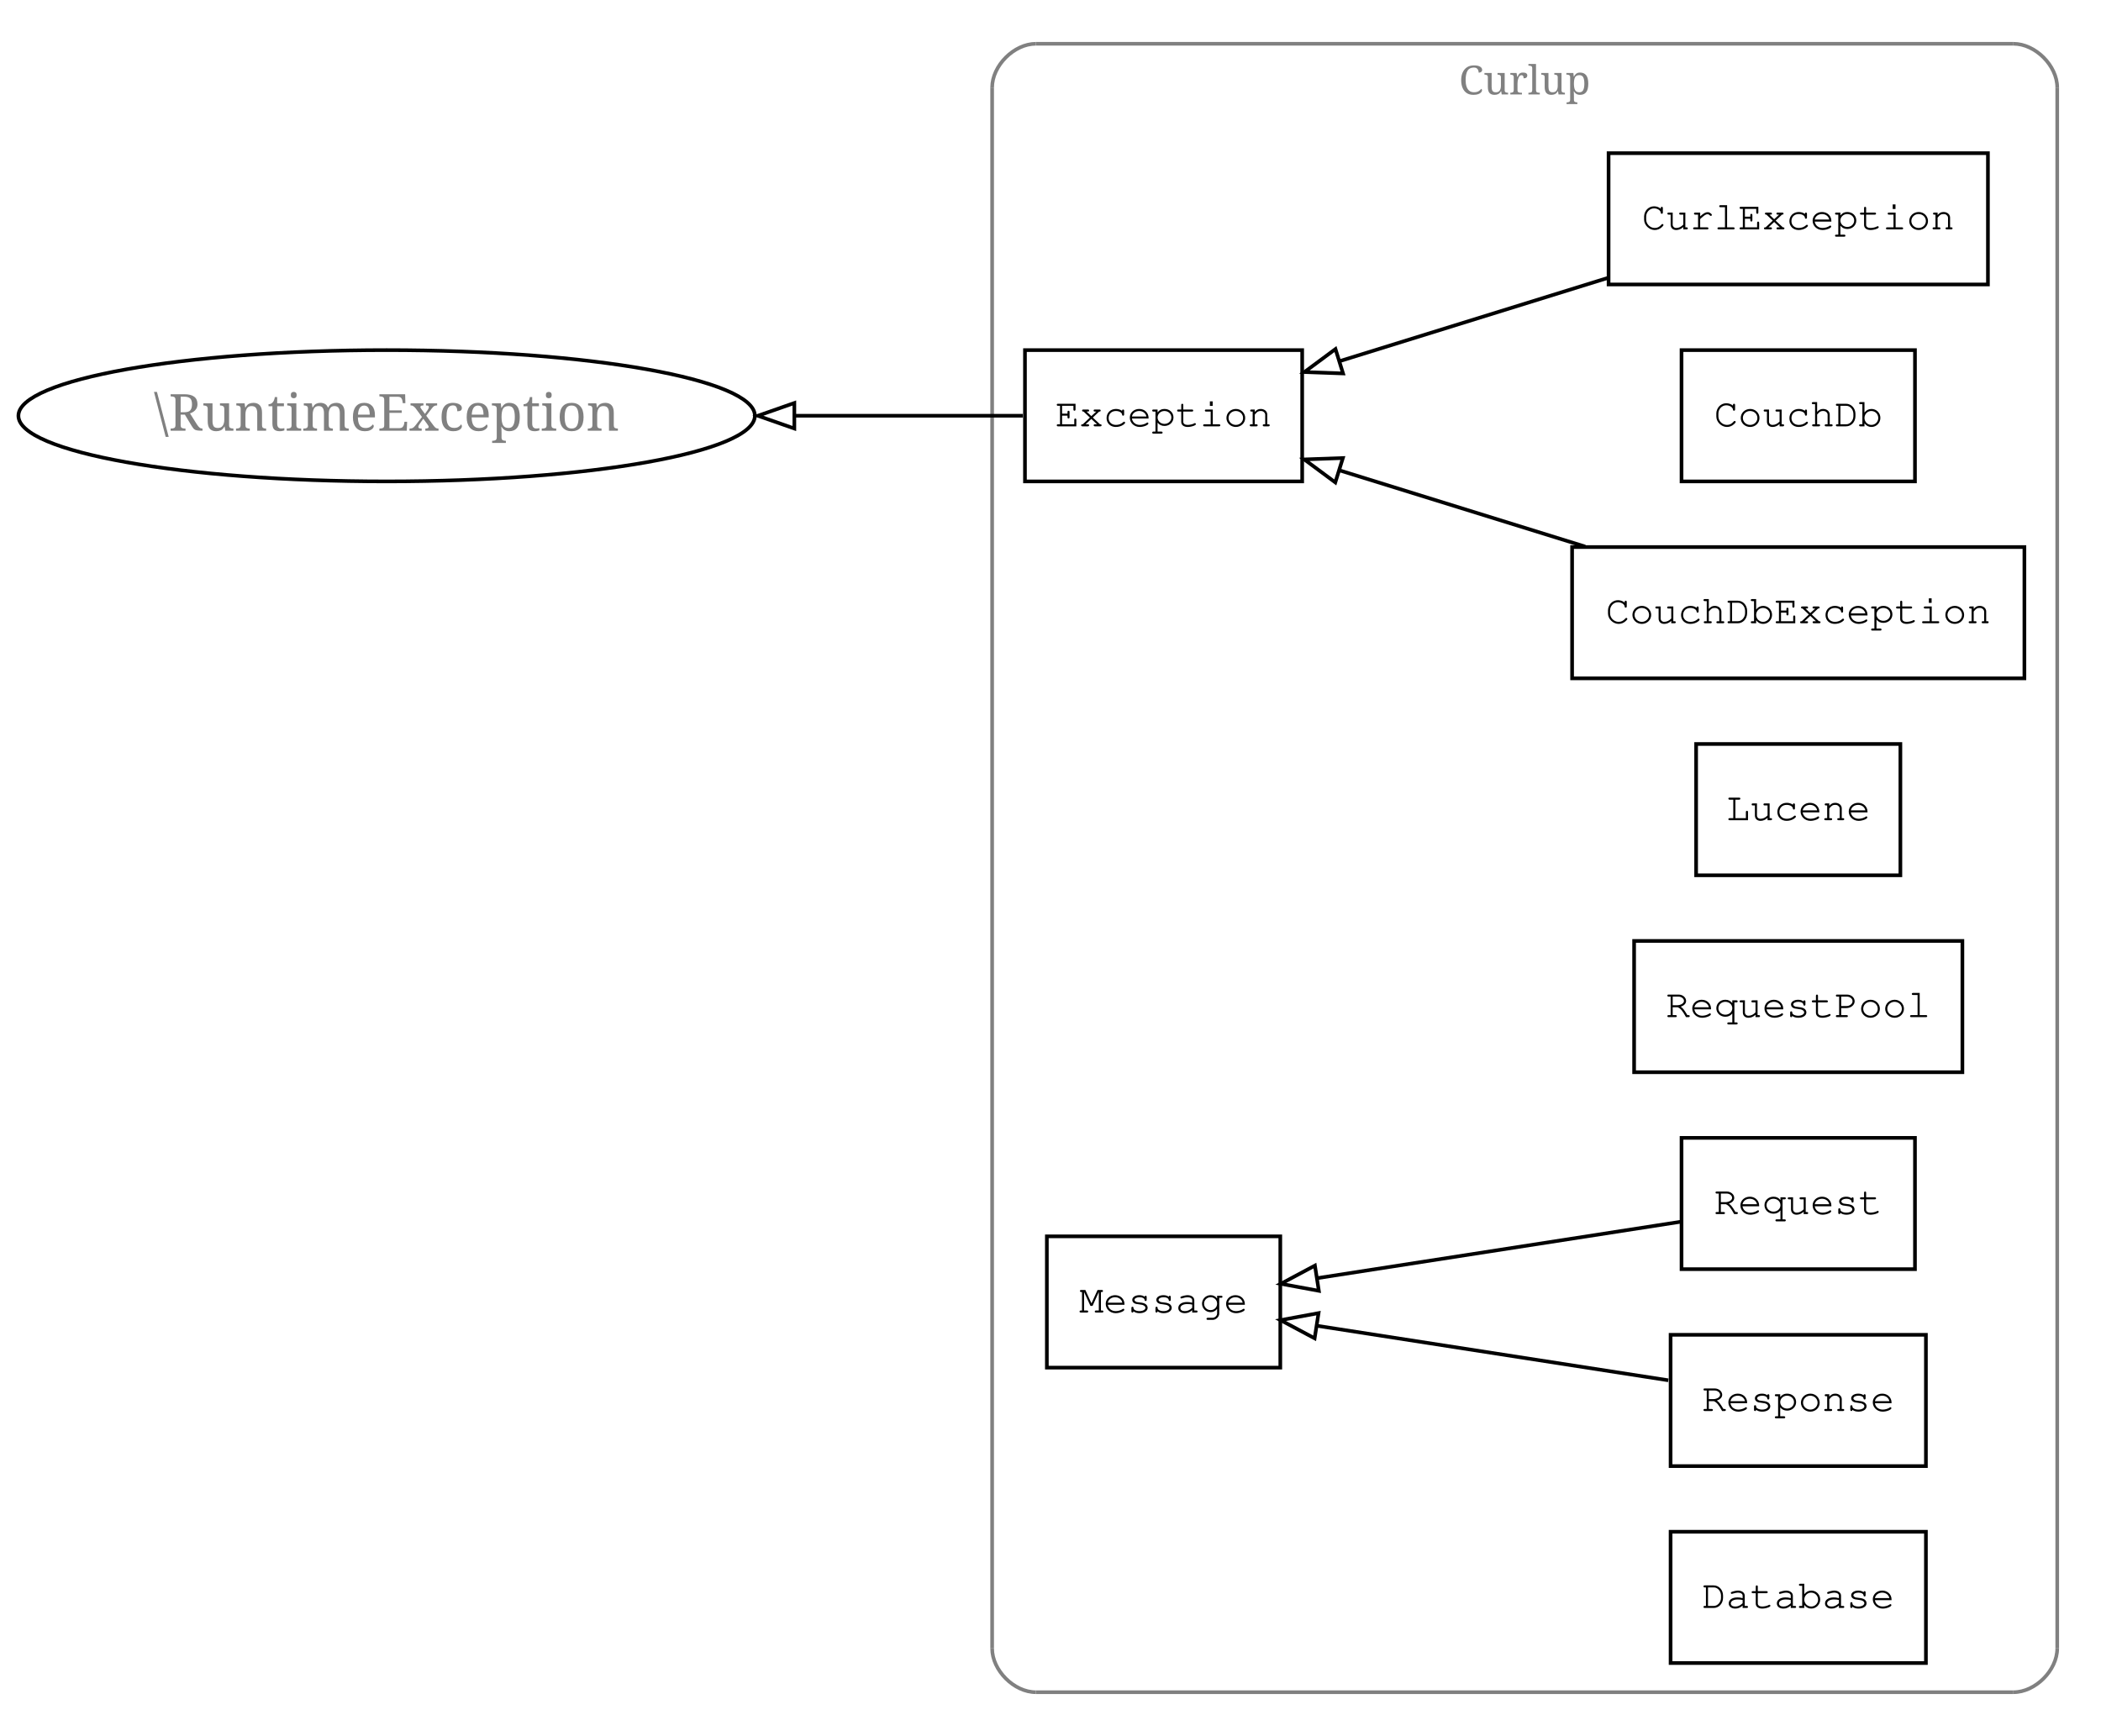
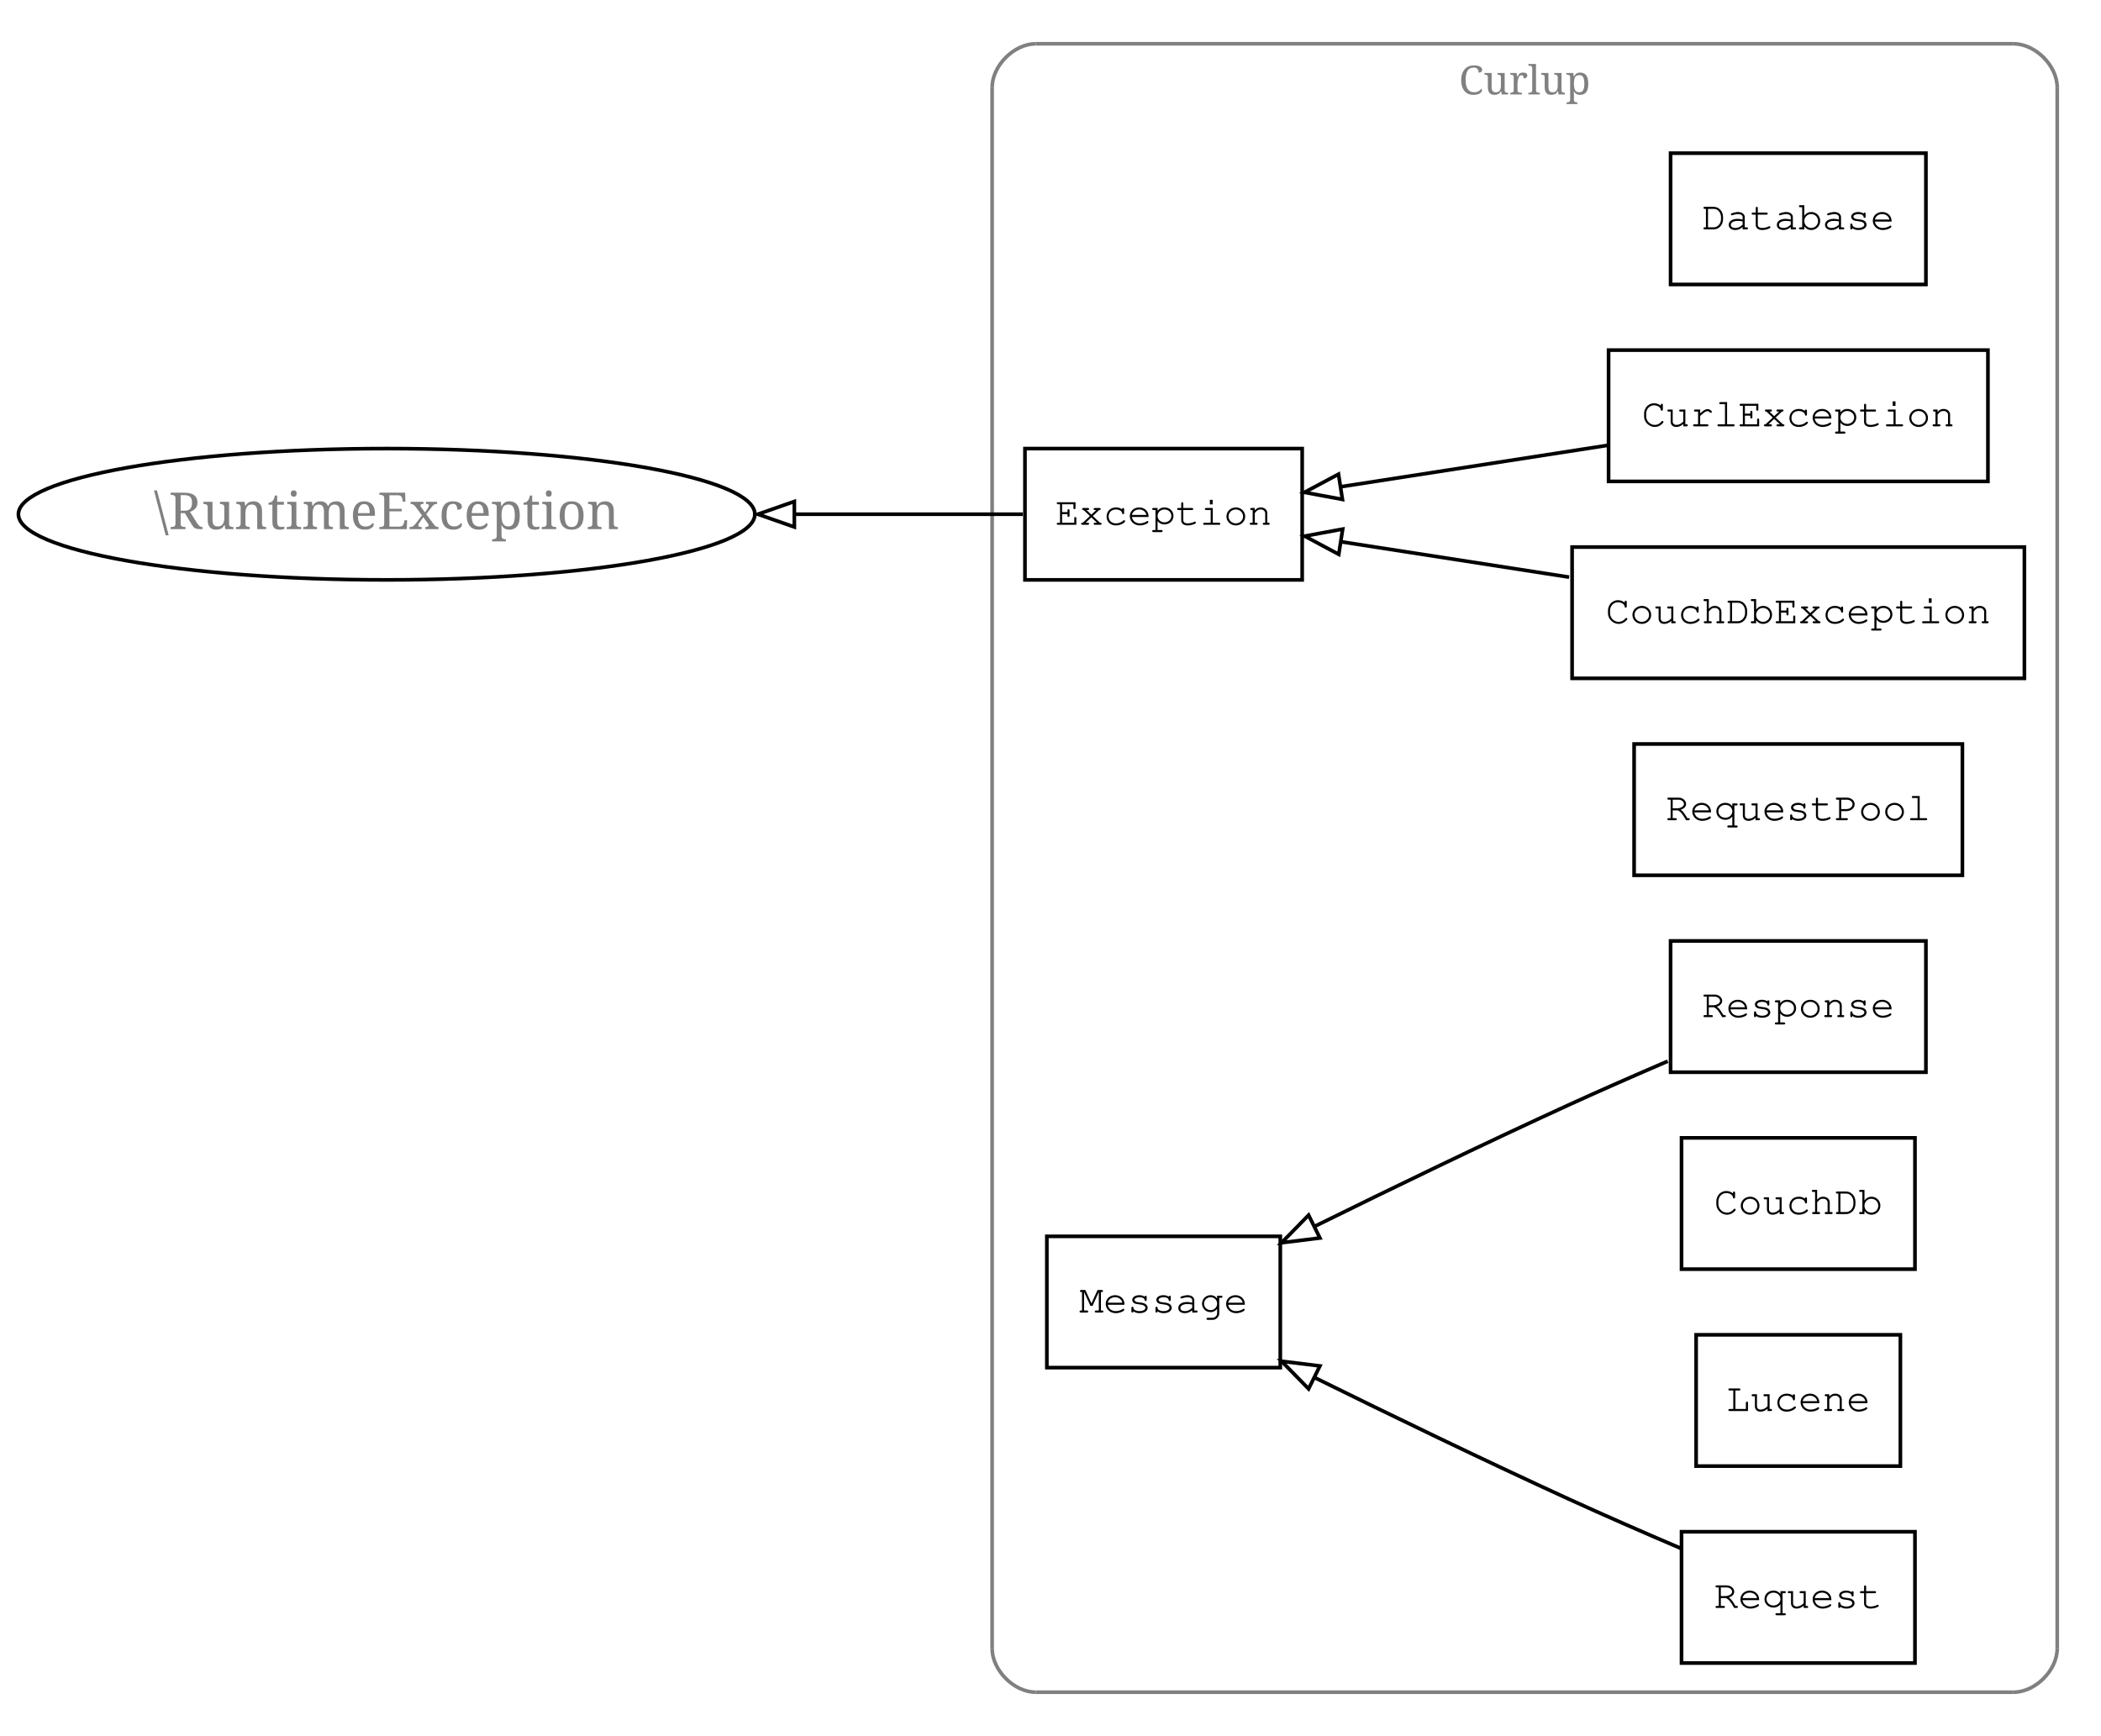
<svg xmlns="http://www.w3.org/2000/svg" xmlns:xlink="http://www.w3.org/1999/xlink" width="576pt" height="476pt" viewBox="0.00 0.00 576.00 476.00">
  <g id="graph1" class="graph" transform="scale(1 1) rotate(0) translate(4 472)">
    <polygon fill="white" stroke="white" points="-4,5 -4,-472 573,-472 573,5 -4,5" />
    <g id="graph2" class="cluster">
      <polyline fill="none" stroke="gray" points="280,-8 548,-8 " />
      <path fill="none" stroke="gray" d="M548,-8C554,-8 560,-14 560,-20" />
      <polyline fill="none" stroke="gray" points="560,-20 560,-448 " />
      <path fill="none" stroke="gray" d="M560,-448C560,-454 554,-460 548,-460" />
      <polyline fill="none" stroke="gray" points="548,-460 280,-460 " />
      <path fill="none" stroke="gray" d="M280,-460C274,-460 268,-454 268,-448" />
      <polyline fill="none" stroke="gray" points="268,-448 268,-20 " />
      <path fill="none" stroke="gray" d="M268,-20C268,-14 274,-8 280,-8" />
      <text text-anchor="middle" x="414" y="-446.1" font-family="Times Roman,serif" font-size="11.00" fill="gray">Curlup</text>
    </g>
    <g id="node2" class="node">
-       <a xlink:href="db_Curlup_Exception.html" xlink:title="Exception" target="_parent">
-         <polygon fill="none" stroke="black" points="353,-376 277,-376 277,-340 353,-340 353,-376" />
-         <text text-anchor="middle" x="315" y="-355.1" font-family="Courier,monospace" font-size="11.00">Exception</text>
+       <a xlink:href="Database.html" xlink:title="Database" target="_parent">
+         <polygon fill="none" stroke="black" points="524,-430 454,-430 454,-394 524,-394 524,-430" />
+         <text text-anchor="middle" x="489" y="-409.1" font-family="Courier,monospace" font-size="11.00">Database</text>
+       </a>
+     </g>
+     <g id="node3" class="node">
+       <a xlink:href="Exception.html" xlink:title="Exception" target="_parent">
+         <polygon fill="none" stroke="black" points="353,-349 277,-349 277,-313 353,-313 353,-349" />
+         <text text-anchor="middle" x="315" y="-328.1" font-family="Courier,monospace" font-size="11.00">Exception</text>
      </a>
    </g>
    <g id="node13" class="node">
-       <ellipse fill="none" stroke="black" cx="102" cy="-358" rx="100.953" ry="18" />
-       <text text-anchor="middle" x="102" y="-353.9" font-family="Times Roman,serif" font-size="14.00" fill="gray">\RuntimeException</text>
+       <ellipse fill="none" stroke="black" cx="102" cy="-331" rx="100.953" ry="18" />
+       <text text-anchor="middle" x="102" y="-326.9" font-family="Times Roman,serif" font-size="14.00" fill="gray">\RuntimeException</text>
    </g>
    <g id="edge3" class="edge">
-       <path fill="none" stroke="black" d="M276.427,-358C258.57,-358 236.339,-358 213.791,-358" />
-       <polygon fill="none" stroke="black" points="213.774,-354.5 203.774,-358 213.774,-361.5 213.774,-354.5" />
+       <path fill="none" stroke="black" d="M276.427,-331C258.57,-331 236.339,-331 213.791,-331" />
+       <polygon fill="none" stroke="black" points="213.774,-327.5 203.774,-331 213.774,-334.5 213.774,-327.5" />
    </g>
-     <g id="node3" class="node">
-       <a xlink:href="db_Curlup_CurlException.html" xlink:title="CurlException" target="_parent">
-         <polygon fill="none" stroke="black" points="541,-430 437,-430 437,-394 541,-394 541,-430" />
-         <text text-anchor="middle" x="489" y="-409.1" font-family="Courier,monospace" font-size="11.00">CurlException</text>
+     <g id="node4" class="node">
+       <a xlink:href="Request.html" xlink:title="Request" target="_parent">
+         <polygon fill="none" stroke="black" points="521,-52 457,-52 457,-16 521,-16 521,-52" />
+         <text text-anchor="middle" x="489" y="-31.1" font-family="Courier,monospace" font-size="11.00">Request</text>
      </a>
    </g>
-     <g id="edge5" class="edge">
-       <path fill="none" stroke="black" d="M436.794,-395.798C413.512,-388.573 386.25,-380.112 363.427,-373.029" />
-       <polygon fill="none" stroke="black" points="364.203,-369.605 353.615,-369.984 362.128,-376.291 364.203,-369.605" />
-     </g>
-     <g id="node4" class="node">
-       <a xlink:href="db_Curlup_CouchDb.html" xlink:title="CouchDb" target="_parent">
-         <polygon fill="none" stroke="black" points="521,-376 457,-376 457,-340 521,-340 521,-376" />
-         <text text-anchor="middle" x="489" y="-355.1" font-family="Courier,monospace" font-size="11.00">CouchDb</text>
-       </a>
-     </g>
-     <g id="node5" class="node">
-       <a xlink:href="db_Curlup_Message.html" xlink:title="Message" target="_parent">
+     <g id="node11" class="node">
+       <a xlink:href="Message.html" xlink:title="Message" target="_parent">
        <polygon fill="none" stroke="black" points="347,-133 283,-133 283,-97 347,-97 347,-133" />
        <text text-anchor="middle" x="315" y="-112.1" font-family="Courier,monospace" font-size="11.00">Message</text>
      </a>
    </g>
-     <g id="node6" class="node">
-       <a xlink:href="db_Curlup_Response.html" xlink:title="Response" target="_parent">
-         <polygon fill="none" stroke="black" points="524,-106 454,-106 454,-70 524,-70 524,-106" />
-         <text text-anchor="middle" x="489" y="-85.1" font-family="Courier,monospace" font-size="11.00">Response</text>
+     <g id="edge5" class="edge">
+       <path fill="none" stroke="black" d="M456.82,-47.441C446.893,-51.681 435.956,-56.448 426,-61 402.845,-71.587 377.276,-83.977 356.519,-94.217" />
+       <polygon fill="none" stroke="black" points="354.757,-91.184 347.348,-98.757 357.862,-97.458 354.757,-91.184" />
+     </g>
+     <g id="node5" class="node">
+       <a xlink:href="CurlException.html" xlink:title="CurlException" target="_parent">
+         <polygon fill="none" stroke="black" points="541,-376 437,-376 437,-340 541,-340 541,-376" />
+         <text text-anchor="middle" x="489" y="-355.1" font-family="Courier,monospace" font-size="11.00">CurlException</text>
      </a>
    </g>
    <g id="edge7" class="edge">
-       <path fill="none" stroke="black" d="M453.369,-93.529C425.442,-97.862 386.513,-103.903 357.058,-108.474" />
-       <polygon fill="none" stroke="black" points="356.413,-105.032 347.068,-110.024 357.486,-111.949 356.413,-105.032" />
+       <path fill="none" stroke="black" d="M436.794,-349.899C413.616,-346.303 386.494,-342.094 363.735,-338.562" />
+       <polygon fill="none" stroke="black" points="364.033,-335.067 353.615,-336.992 362.96,-341.984 364.033,-335.067" />
+     </g>
+     <g id="node6" class="node">
+       <a xlink:href="RequestPool.html" xlink:title="RequestPool" target="_parent">
+         <polygon fill="none" stroke="black" points="534,-268 444,-268 444,-232 534,-232 534,-268" />
+         <text text-anchor="middle" x="489" y="-247.1" font-family="Courier,monospace" font-size="11.00">RequestPool</text>
+       </a>
    </g>
    <g id="node7" class="node">
-       <a xlink:href="db_Curlup_Lucene.html" xlink:title="Lucene" target="_parent">
-         <polygon fill="none" stroke="black" points="517,-268 461,-268 461,-232 517,-232 517,-268" />
-         <text text-anchor="middle" x="489" y="-247.1" font-family="Courier,monospace" font-size="11.00">Lucene</text>
-       </a>
-     </g>
-     <g id="node8" class="node">
-       <a xlink:href="db_Curlup_RequestPool.html" xlink:title="RequestPool" target="_parent">
-         <polygon fill="none" stroke="black" points="534,-214 444,-214 444,-178 534,-178 534,-214" />
-         <text text-anchor="middle" x="489" y="-193.1" font-family="Courier,monospace" font-size="11.00">RequestPool</text>
-       </a>
-     </g>
-     <g id="node9" class="node">
-       <a xlink:href="db_Curlup_Request.html" xlink:title="Request" target="_parent">
-         <polygon fill="none" stroke="black" points="521,-160 457,-160 457,-124 521,-124 521,-160" />
-         <text text-anchor="middle" x="489" y="-139.1" font-family="Courier,monospace" font-size="11.00">Request</text>
-       </a>
-     </g>
-     <g id="edge9" class="edge">
-       <path fill="none" stroke="black" d="M456.68,-136.985C428.601,-132.628 387.743,-126.288 357.11,-121.534" />
-       <polygon fill="none" stroke="black" points="357.566,-118.063 347.147,-119.988 356.492,-124.98 357.566,-118.063" />
-     </g>
-     <g id="node10" class="node">
-       <a xlink:href="db_Curlup_CouchDbException.html" xlink:title="CouchDbException" target="_parent">
+       <a xlink:href="CouchDbException.html" xlink:title="CouchDbException" target="_parent">
        <polygon fill="none" stroke="black" points="551,-322 427,-322 427,-286 551,-286 551,-322" />
        <text text-anchor="middle" x="489" y="-301.1" font-family="Courier,monospace" font-size="11.00">CouchDbException</text>
      </a>
    </g>
+     <g id="edge9" class="edge">
+       <path fill="none" stroke="black" d="M426.182,-313.748C405.636,-316.936 383.135,-320.427 363.783,-323.43" />
+       <polygon fill="none" stroke="black" points="363.029,-320.005 353.684,-324.997 364.102,-326.923 363.029,-320.005" />
+     </g>
+     <g id="node8" class="node">
+       <a xlink:href="CouchDb.html" xlink:title="CouchDb" target="_parent">
+         <polygon fill="none" stroke="black" points="521,-160 457,-160 457,-124 521,-124 521,-160" />
+         <text text-anchor="middle" x="489" y="-139.1" font-family="Courier,monospace" font-size="11.00">CouchDb</text>
+       </a>
+     </g>
+     <g id="node9" class="node">
+       <a xlink:href="Lucene.html" xlink:title="Lucene" target="_parent">
+         <polygon fill="none" stroke="black" points="517,-106 461,-106 461,-70 517,-70 517,-106" />
+         <text text-anchor="middle" x="489" y="-85.1" font-family="Courier,monospace" font-size="11.00">Lucene</text>
+       </a>
+     </g>
+     <g id="node10" class="node">
+       <a xlink:href="Response.html" xlink:title="Response" target="_parent">
+         <polygon fill="none" stroke="black" points="524,-214 454,-214 454,-178 524,-178 524,-214" />
+         <text text-anchor="middle" x="489" y="-193.1" font-family="Courier,monospace" font-size="11.00">Response</text>
+       </a>
+     </g>
    <g id="edge11" class="edge">
-       <path fill="none" stroke="black" d="M430.576,-322.131C408.672,-328.929 384.049,-336.571 363.177,-343.049" />
-       <polygon fill="none" stroke="black" points="362.081,-339.724 353.568,-346.031 364.156,-346.409 362.081,-339.724" />
-     </g>
-     <g id="node11" class="node">
-       <a xlink:href="db_Curlup_Database.html" xlink:title="Database" target="_parent">
-         <polygon fill="none" stroke="black" points="524,-52 454,-52 454,-16 524,-16 524,-52" />
-         <text text-anchor="middle" x="489" y="-31.1" font-family="Courier,monospace" font-size="11.00">Database</text>
-       </a>
+       <path fill="none" stroke="black" d="M453.219,-181.017C444.292,-177.183 434.766,-173.008 426,-169 402.845,-158.413 377.276,-146.023 356.519,-135.783" />
+       <polygon fill="none" stroke="black" points="357.862,-132.542 347.348,-131.243 354.757,-138.816 357.862,-132.542" />
    </g>
  </g>
</svg>
